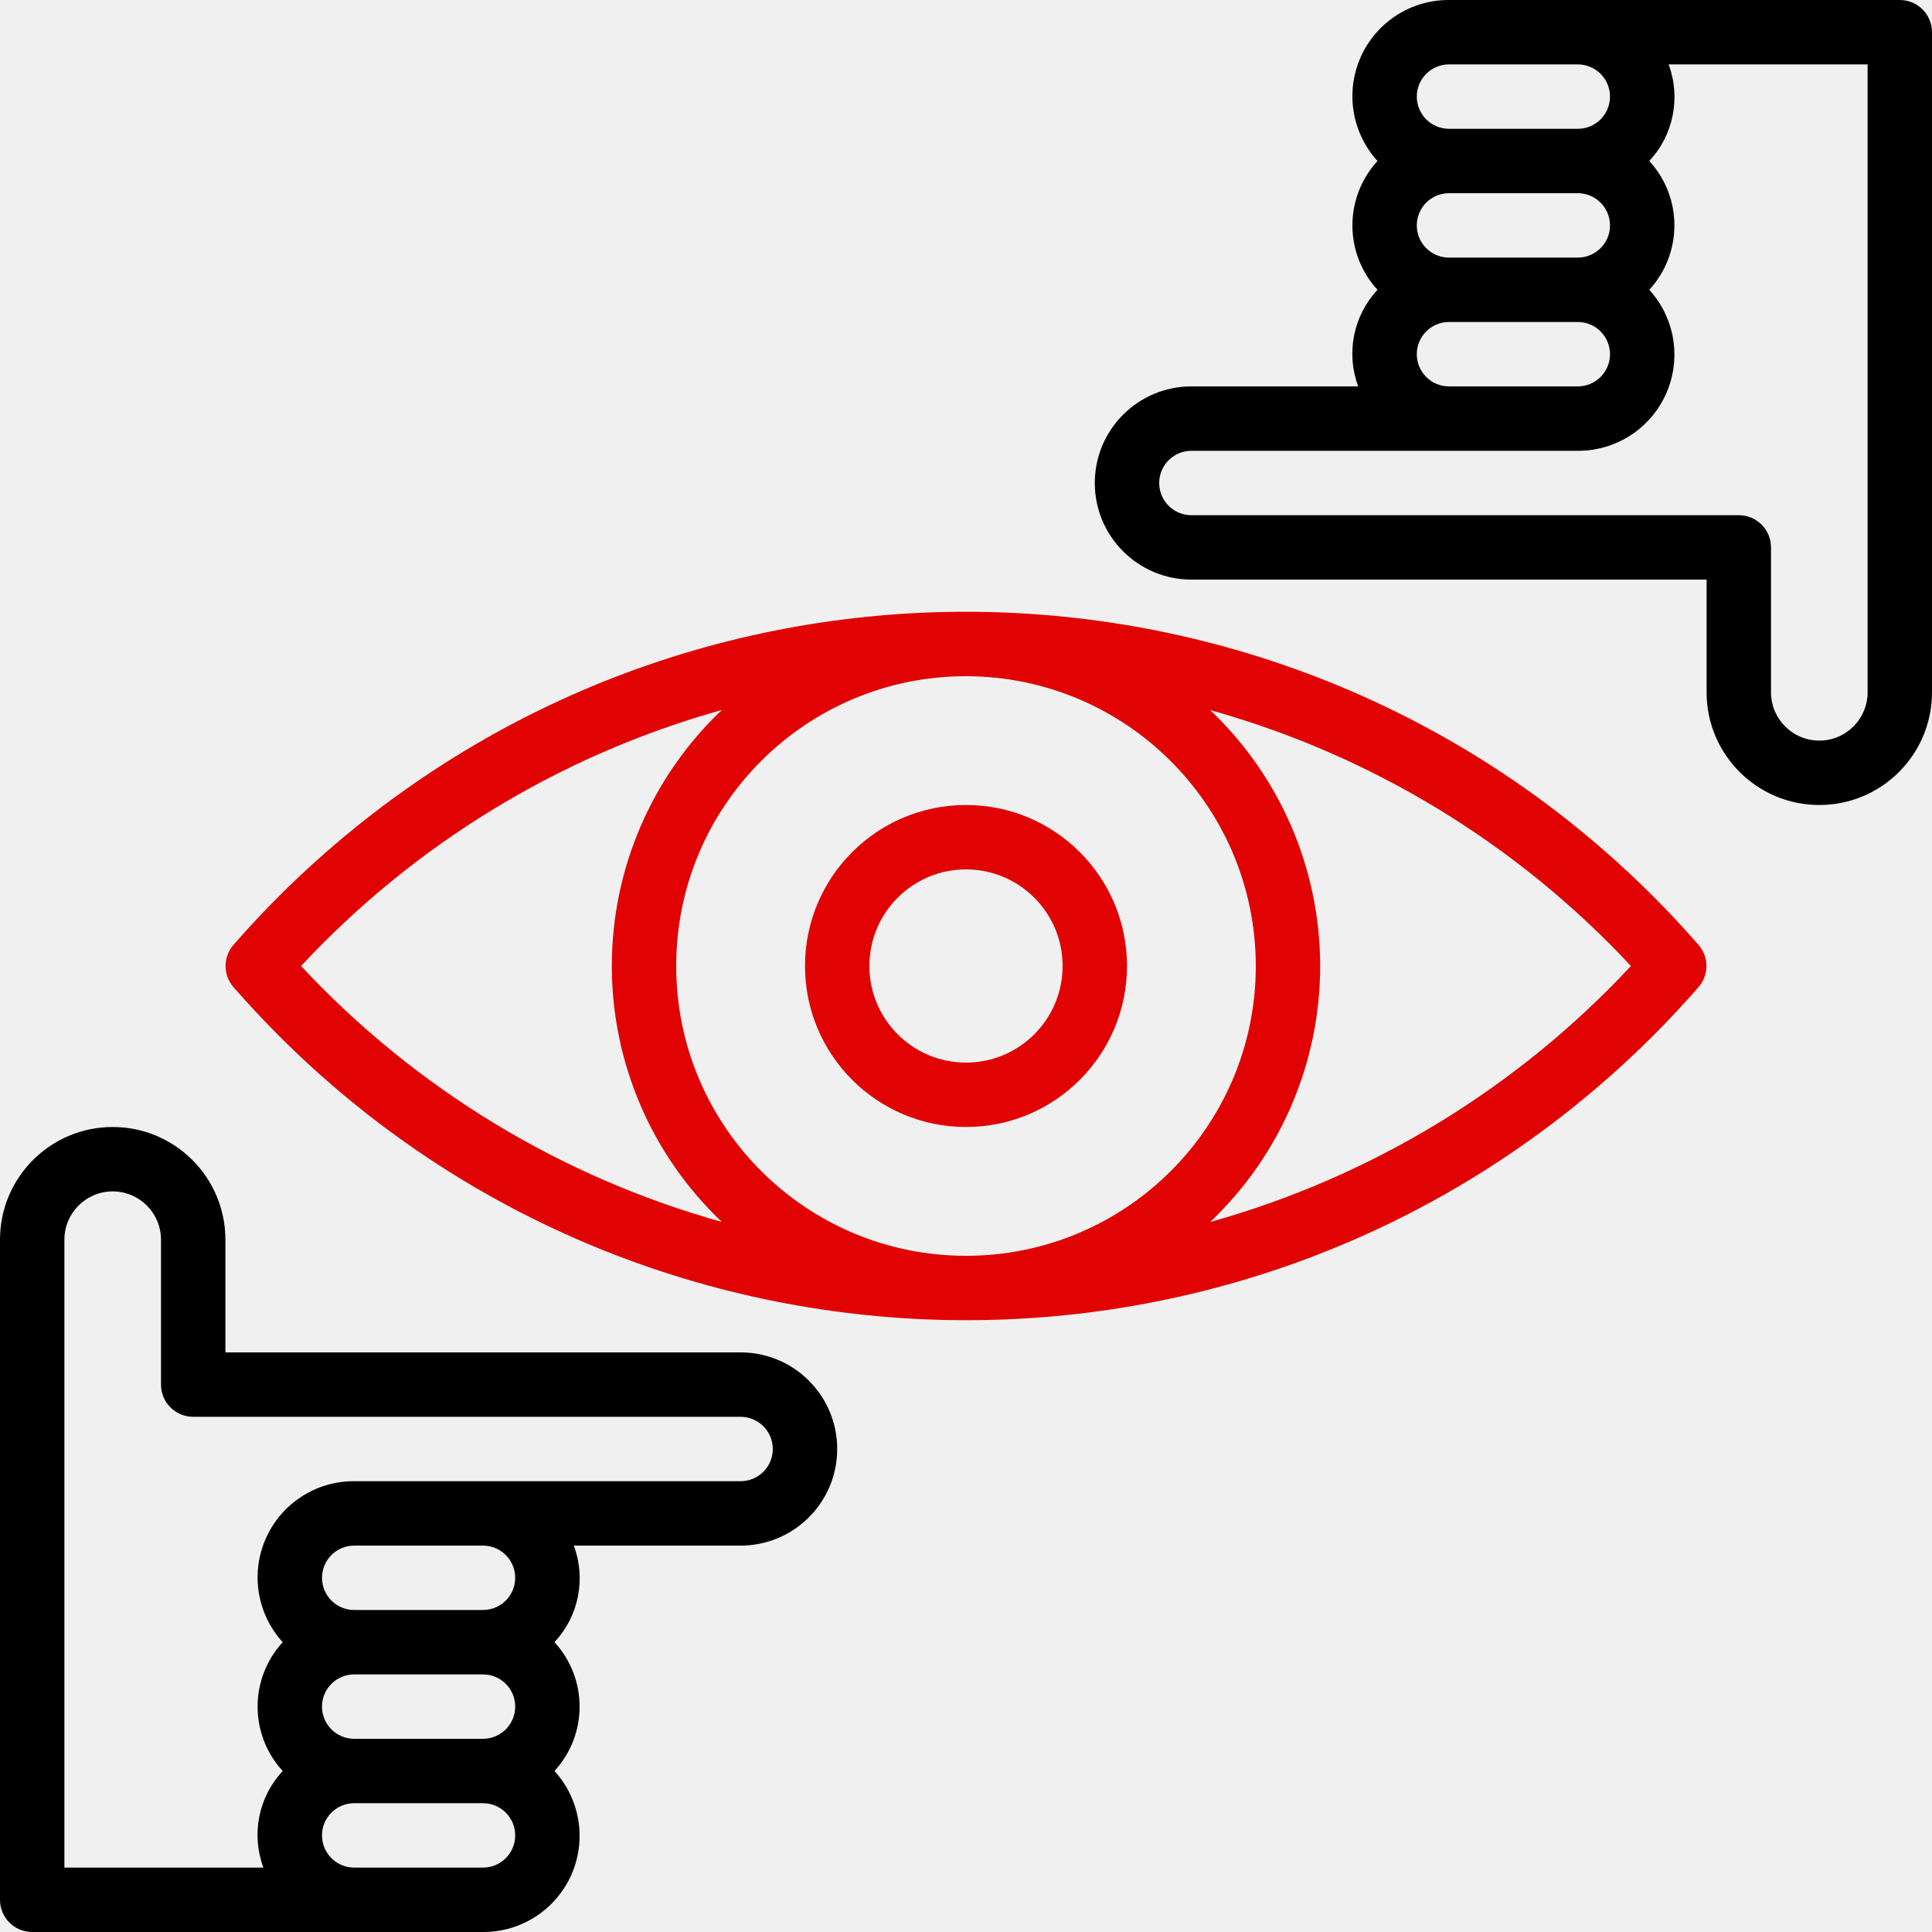
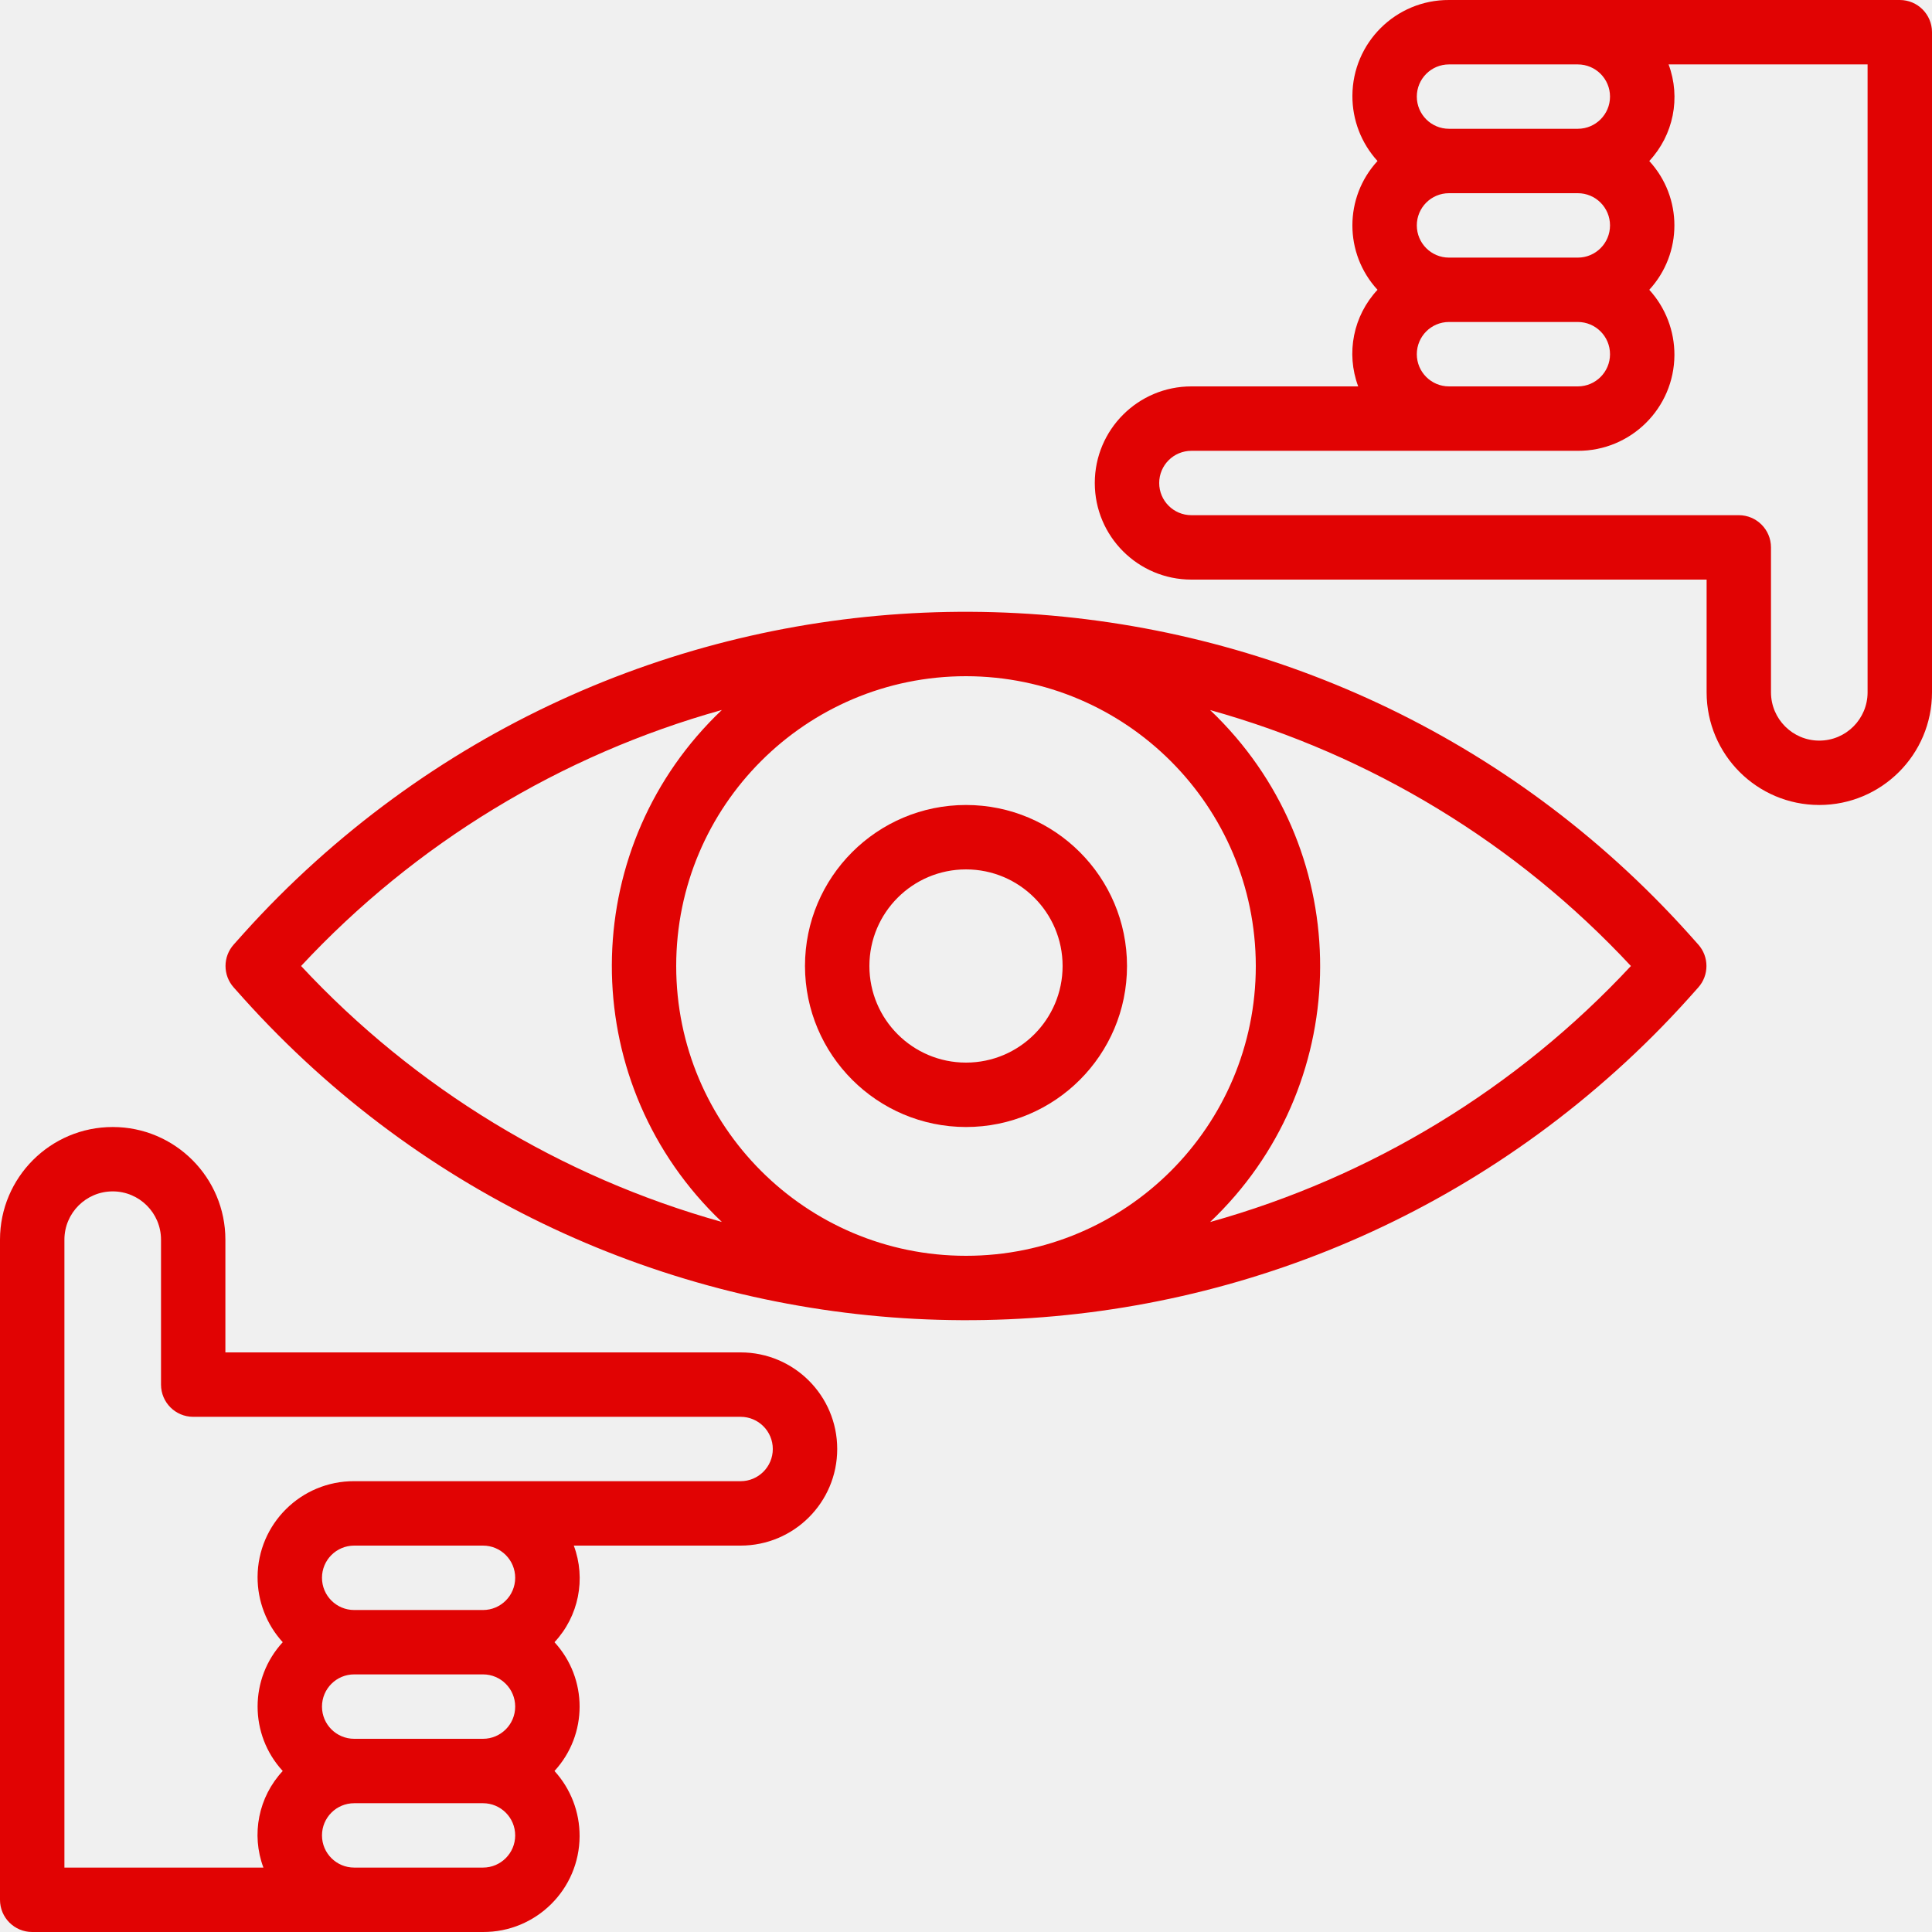
- <svg xmlns="http://www.w3.org/2000/svg" width="42" height="42" fill="none">
-   <g clip-path="url(#prefix__clip0)">
-     <path d="M16.1 29.4H4.9v-2.45a2.45 2.45 0 10-4.9 0V41.3a.7.7 0 00.7.7h9.8a2.091 2.091 0 001.554-3.5 2.068 2.068 0 000-2.8c.527-.564.69-1.377.42-2.1H16.1a2.1 2.1 0 100-4.2zm-5.6 11.2H7.7a.7.7 0 010-1.4h2.8a.7.7 0 110 1.4zm0-2.8H7.7a.7.7 0 010-1.4h2.8a.7.7 0 110 1.4zm0-2.8H7.7a.7.7 0 010-1.4h2.8a.7.7 0 110 1.4zm5.6-2.8H7.7a2.091 2.091 0 00-1.554 3.5 2.068 2.068 0 000 2.8 2.036 2.036 0 00-.42 2.1H1.4V26.95a1.05 1.05 0 012.1 0v3.15a.7.7 0 00.7.7h11.9a.7.7 0 110 1.4zM41.3 0h-9.8a2.091 2.091 0 00-1.554 3.5 2.068 2.068 0 000 2.8 2.036 2.036 0 00-.42 2.1H25.9a2.1 2.1 0 100 4.2h11.2v2.45a2.45 2.45 0 104.9 0V.7a.7.7 0 00-.7-.7zm-9.8 1.4h2.8a.7.7 0 010 1.4h-2.8a.7.7 0 010-1.4zm0 2.8h2.8a.7.7 0 010 1.4h-2.8a.7.7 0 010-1.4zm0 2.8h2.8a.7.7 0 010 1.4h-2.8a.7.7 0 010-1.4zm9.1 8.05a1.05 1.05 0 11-2.1 0V11.9a.7.7 0 00-.7-.7H25.9a.7.7 0 110-1.4h8.4a2.091 2.091 0 001.554-3.5 2.068 2.068 0 000-2.8c.526-.564.69-1.377.42-2.1H40.6v13.65z" fill="#000" />
-     <path d="M21 17.5a3.5 3.5 0 100 7 3.5 3.5 0 000-7zm0 5.6a2.1 2.1 0 110-4.2 2.1 2.1 0 010 4.2z" fill="#E10303" />
-     <path d="M36.917 20.532l-.21-.236C28.9 11.62 15.54 10.917 6.864 18.724a21.136 21.136 0 00-1.571 1.572l-.21.236a.7.7 0 000 .936l.21.236c7.807 8.675 21.168 9.379 29.843 1.572.55-.496 1.075-1.02 1.571-1.572l.21-.236a.7.7 0 000-.936zM6.545 21a19.762 19.762 0 019.148-5.566 7.668 7.668 0 000 11.13A19.765 19.765 0 016.545 21zM21 27.3a6.3 6.3 0 010-12.6 6.308 6.308 0 016.3 6.3 6.3 6.3 0 01-6.3 6.3zm5.307-.734a7.669 7.669 0 000-11.13A19.762 19.762 0 0135.455 21a19.764 19.764 0 01-9.148 5.566z" fill="#E10303" />
+ <svg xmlns="http://www.w3.org/2000/svg" width="50" height="50" viewBox="0 0 50 50" fill="none">
+   <g clip-path="url(#clip0)">
+     <path d="M19.167 35H5.833V32.083C5.833 30.473 4.527 29.167 2.917 29.167C1.306 29.167 0 30.473 0 32.083V49.167C0 49.627 0.373 50 0.833 50H12.5C13.875 50.006 14.994 48.897 15 47.522C15.003 46.897 14.771 46.295 14.35 45.833C15.217 44.891 15.217 43.442 14.35 42.5C14.977 41.829 15.171 40.861 14.85 40H19.167C20.547 40 21.667 38.881 21.667 37.5C21.667 36.119 20.547 35 19.167 35ZM12.5 48.333H9.167C8.706 48.333 8.333 47.96 8.333 47.5C8.333 47.04 8.706 46.667 9.167 46.667H12.5C12.96 46.667 13.333 47.04 13.333 47.5C13.333 47.96 12.96 48.333 12.5 48.333ZM12.5 45H9.167C8.706 45 8.333 44.627 8.333 44.167C8.333 43.706 8.706 43.333 9.167 43.333H12.5C12.96 43.333 13.333 43.706 13.333 44.167C13.333 44.627 12.96 45 12.5 45ZM12.5 41.667H9.167C8.706 41.667 8.333 41.294 8.333 40.833C8.333 40.373 8.706 40 9.167 40H12.5C12.96 40 13.333 40.373 13.333 40.833C13.333 41.294 12.96 41.667 12.5 41.667ZM19.167 38.333H9.167C7.792 38.327 6.673 39.437 6.666 40.811C6.664 41.436 6.896 42.039 7.317 42.5C6.45 43.442 6.45 44.891 7.317 45.833C6.69 46.505 6.496 47.473 6.817 48.333H1.667V32.083C1.667 31.393 2.226 30.833 2.917 30.833C3.607 30.833 4.167 31.393 4.167 32.083V35.833C4.167 36.294 4.54 36.667 5 36.667H19.167C19.627 36.667 20 37.04 20 37.5C20 37.96 19.627 38.333 19.167 38.333Z" fill="#E10303" />
+     <path d="M49.167 2.45582e-05H37.5C36.125 -0.006 35.006 1.103 35 2.478C34.997 3.103 35.229 3.705 35.65 4.167C34.783 5.109 34.783 6.558 35.65 7.5C35.023 8.171 34.829 9.139 35.15 10H30.833C29.453 10 28.333 11.119 28.333 12.5C28.333 13.881 29.453 15 30.833 15H44.167V17.917C44.167 19.527 45.472 20.833 47.083 20.833C48.694 20.833 50 19.527 50 17.917V0.833C50 0.373 49.627 2.45582e-05 49.167 2.45582e-05ZM37.5 1.667H40.833C41.294 1.667 41.667 2.04 41.667 2.5C41.667 2.96 41.294 3.333 40.833 3.333H37.5C37.04 3.333 36.667 2.96 36.667 2.5C36.667 2.04 37.04 1.667 37.5 1.667ZM37.5 5H40.833C41.294 5 41.667 5.373 41.667 5.833C41.667 6.294 41.294 6.667 40.833 6.667H37.5C37.04 6.667 36.667 6.294 36.667 5.833C36.667 5.373 37.04 5 37.5 5ZM37.5 8.333H40.833C41.294 8.333 41.667 8.706 41.667 9.167C41.667 9.627 41.294 10 40.833 10H37.5C37.04 10 36.667 9.627 36.667 9.167C36.667 8.706 37.04 8.333 37.5 8.333ZM48.333 17.917C48.333 18.607 47.774 19.167 47.083 19.167C46.393 19.167 45.833 18.607 45.833 17.917V14.167C45.833 13.707 45.46 13.333 45 13.333H30.833C30.373 13.333 30 12.96 30 12.5C30 12.04 30.373 11.667 30.833 11.667H40.833C42.208 11.673 43.327 10.563 43.334 9.189C43.336 8.564 43.104 7.961 42.683 7.5C43.55 6.558 43.55 5.109 42.683 4.167C43.31 3.495 43.504 2.527 43.183 1.667H48.333V17.917Z" fill="#E10303" />
+     <path d="M25 20.833C22.699 20.833 20.833 22.699 20.833 25C20.836 27.3 22.7 29.164 25 29.167C27.301 29.167 29.167 27.301 29.167 25C29.167 22.699 27.301 20.833 25 20.833ZM25 27.5C23.619 27.5 22.5 26.381 22.5 25C22.5 23.619 23.619 22.5 25 22.5C26.381 22.5 27.5 23.619 27.5 25C27.5 26.381 26.381 27.5 25 27.5Z" fill="#E10303" />
+     <path d="M43.949 24.442L43.699 24.162C34.405 13.834 18.499 12.997 8.171 22.291C7.515 22.881 6.891 23.506 6.301 24.162L6.051 24.442C5.765 24.759 5.765 25.241 6.051 25.558L6.301 25.838C15.595 36.166 31.501 37.003 41.828 27.709C42.484 27.119 43.109 26.494 43.699 25.838L43.949 25.558C44.234 25.241 44.234 24.759 43.949 24.442ZM7.792 25C10.743 21.831 14.512 19.538 18.682 18.374C15.024 21.843 14.87 27.621 18.338 31.28C18.45 31.398 18.565 31.513 18.682 31.624C14.512 30.46 10.743 28.168 7.792 25ZM25 32.5C20.858 32.5 17.5 29.142 17.5 25C17.5 20.858 20.858 17.5 25 17.5C29.14 17.505 32.495 20.86 32.5 25C32.5 29.142 29.142 32.5 25 32.5ZM31.317 31.626C34.976 28.157 35.13 22.379 31.661 18.72C31.55 18.602 31.435 18.487 31.317 18.376C35.488 19.54 39.257 21.832 42.208 25C39.257 28.169 35.488 30.462 31.317 31.626Z" fill="#E10303" />
  </g>
  <defs>
-     <clipPath id="prefix__clip0">
-       <path fill="#fff" d="M0 0h42v42H0z" />
+     <clipPath id="clip0">
+       <rect width="50" height="50" fill="white" />
    </clipPath>
  </defs>
</svg>
